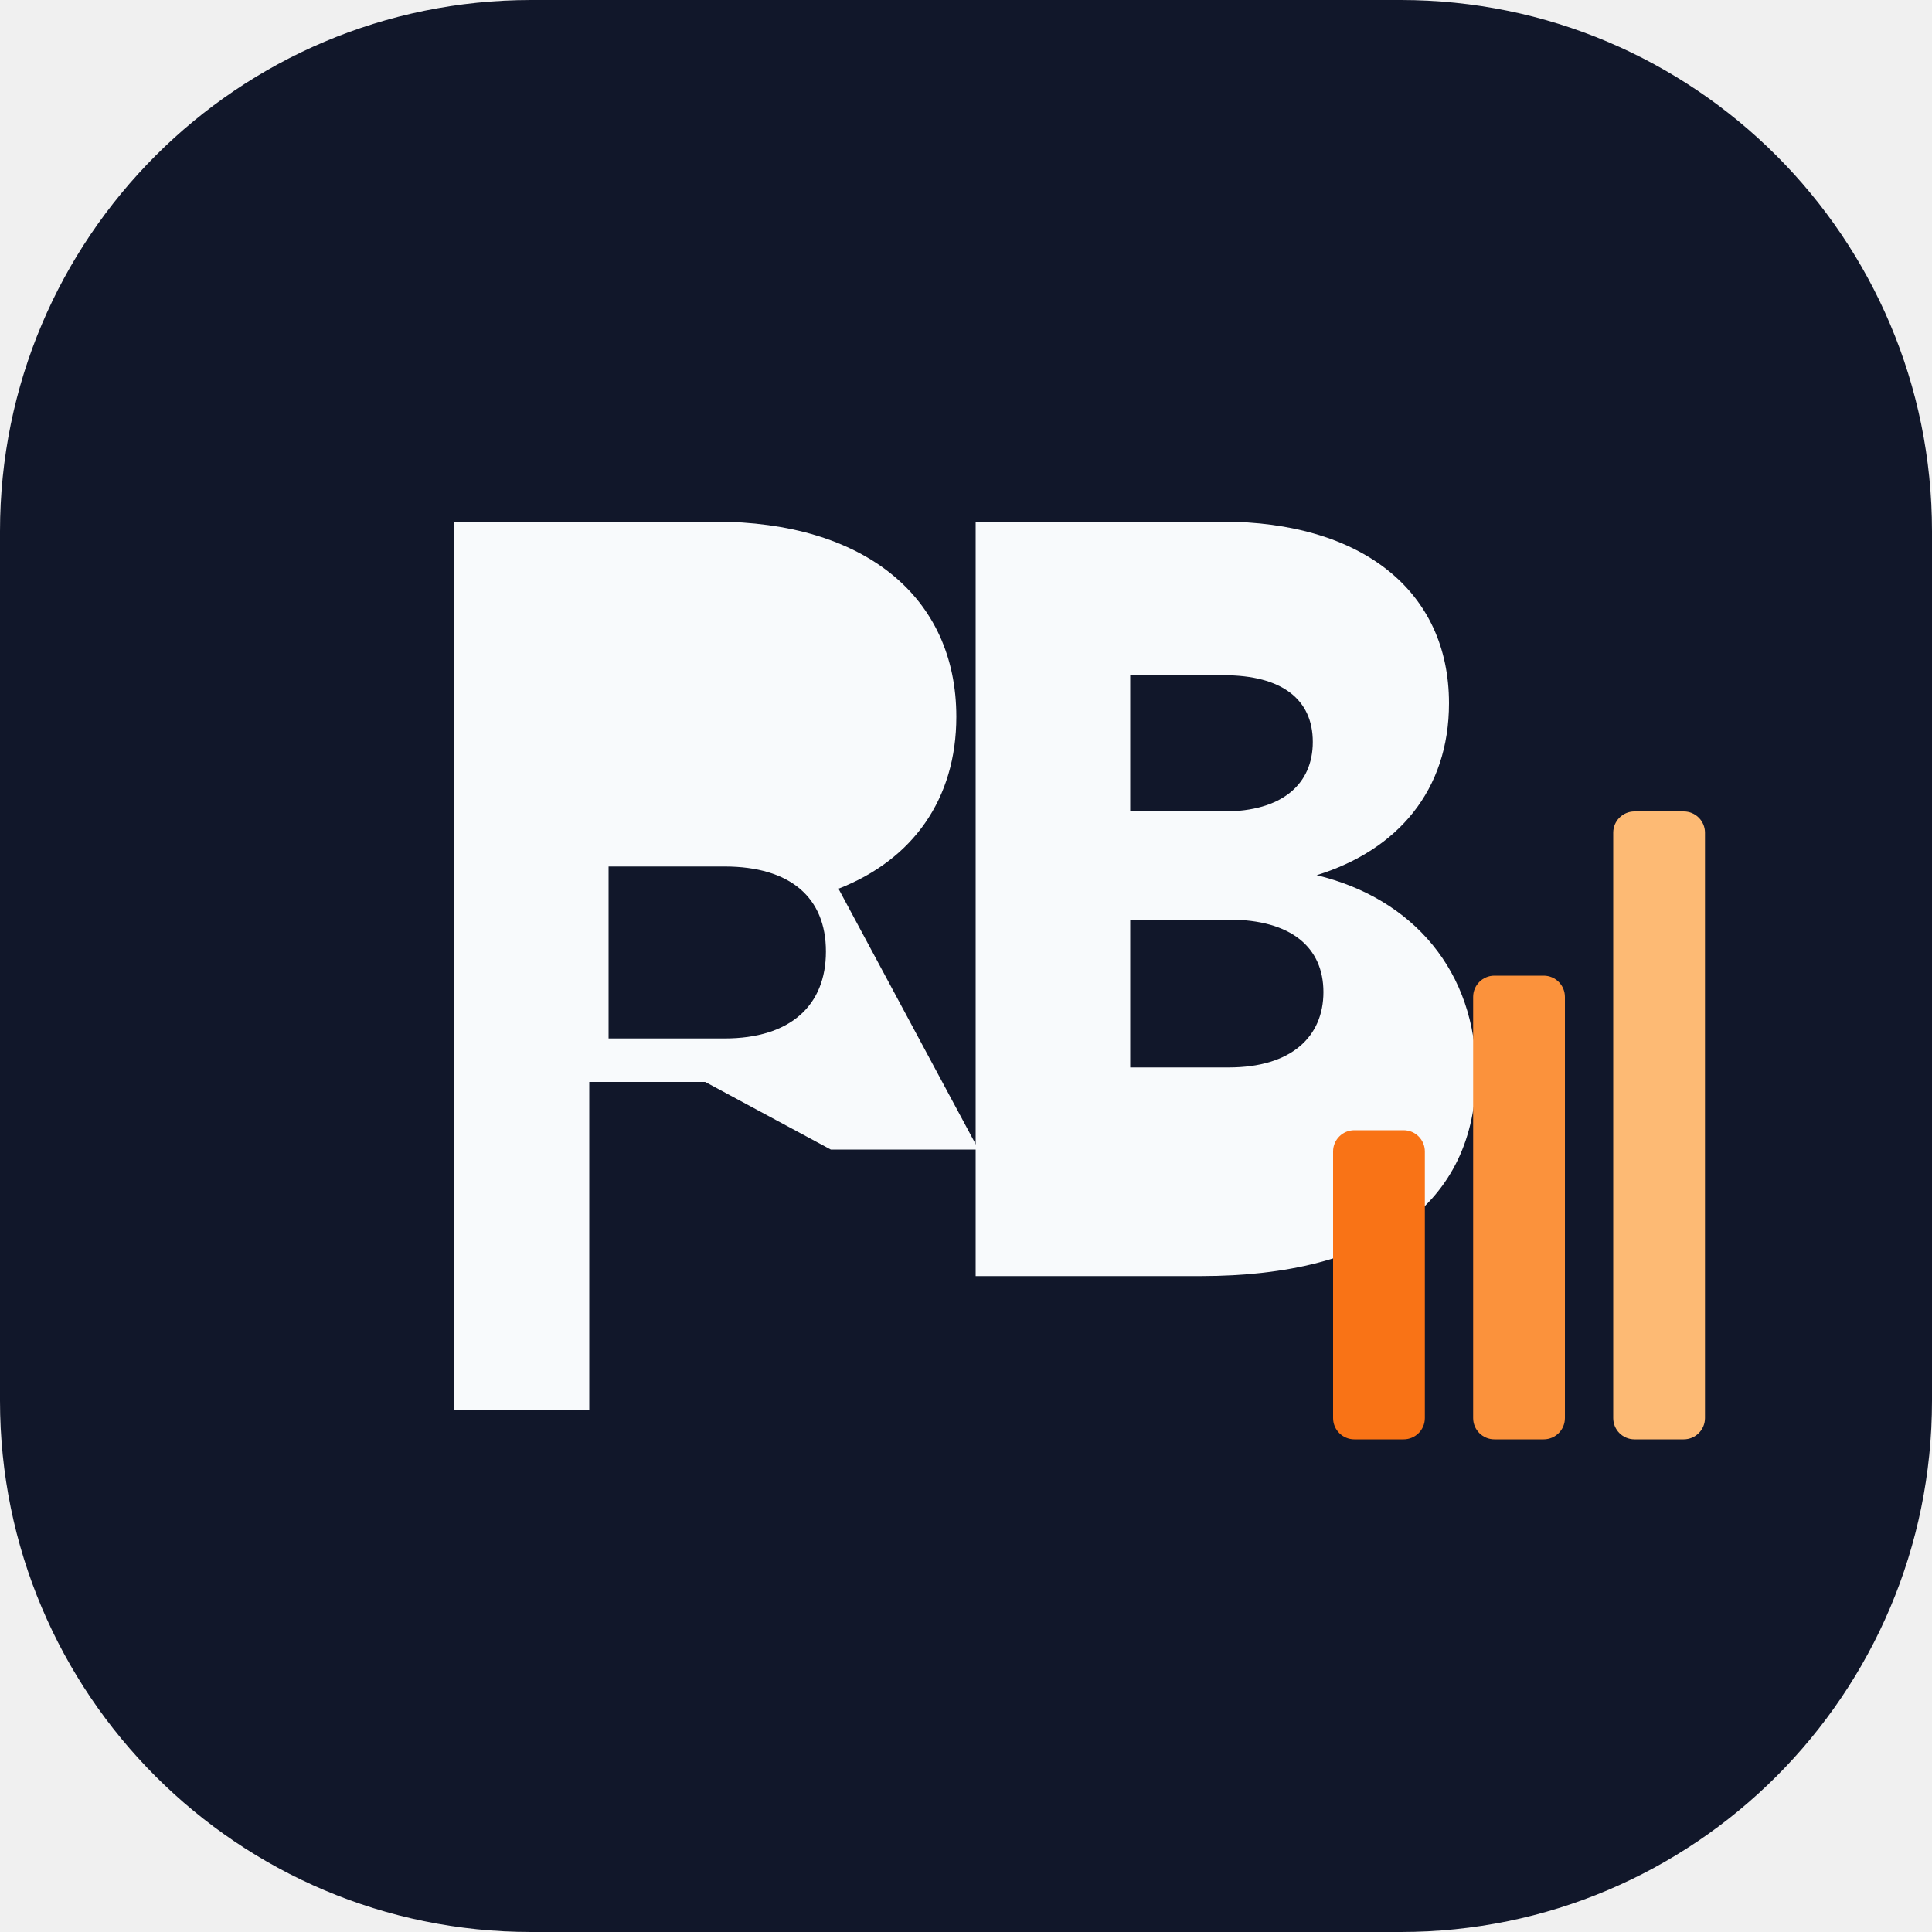
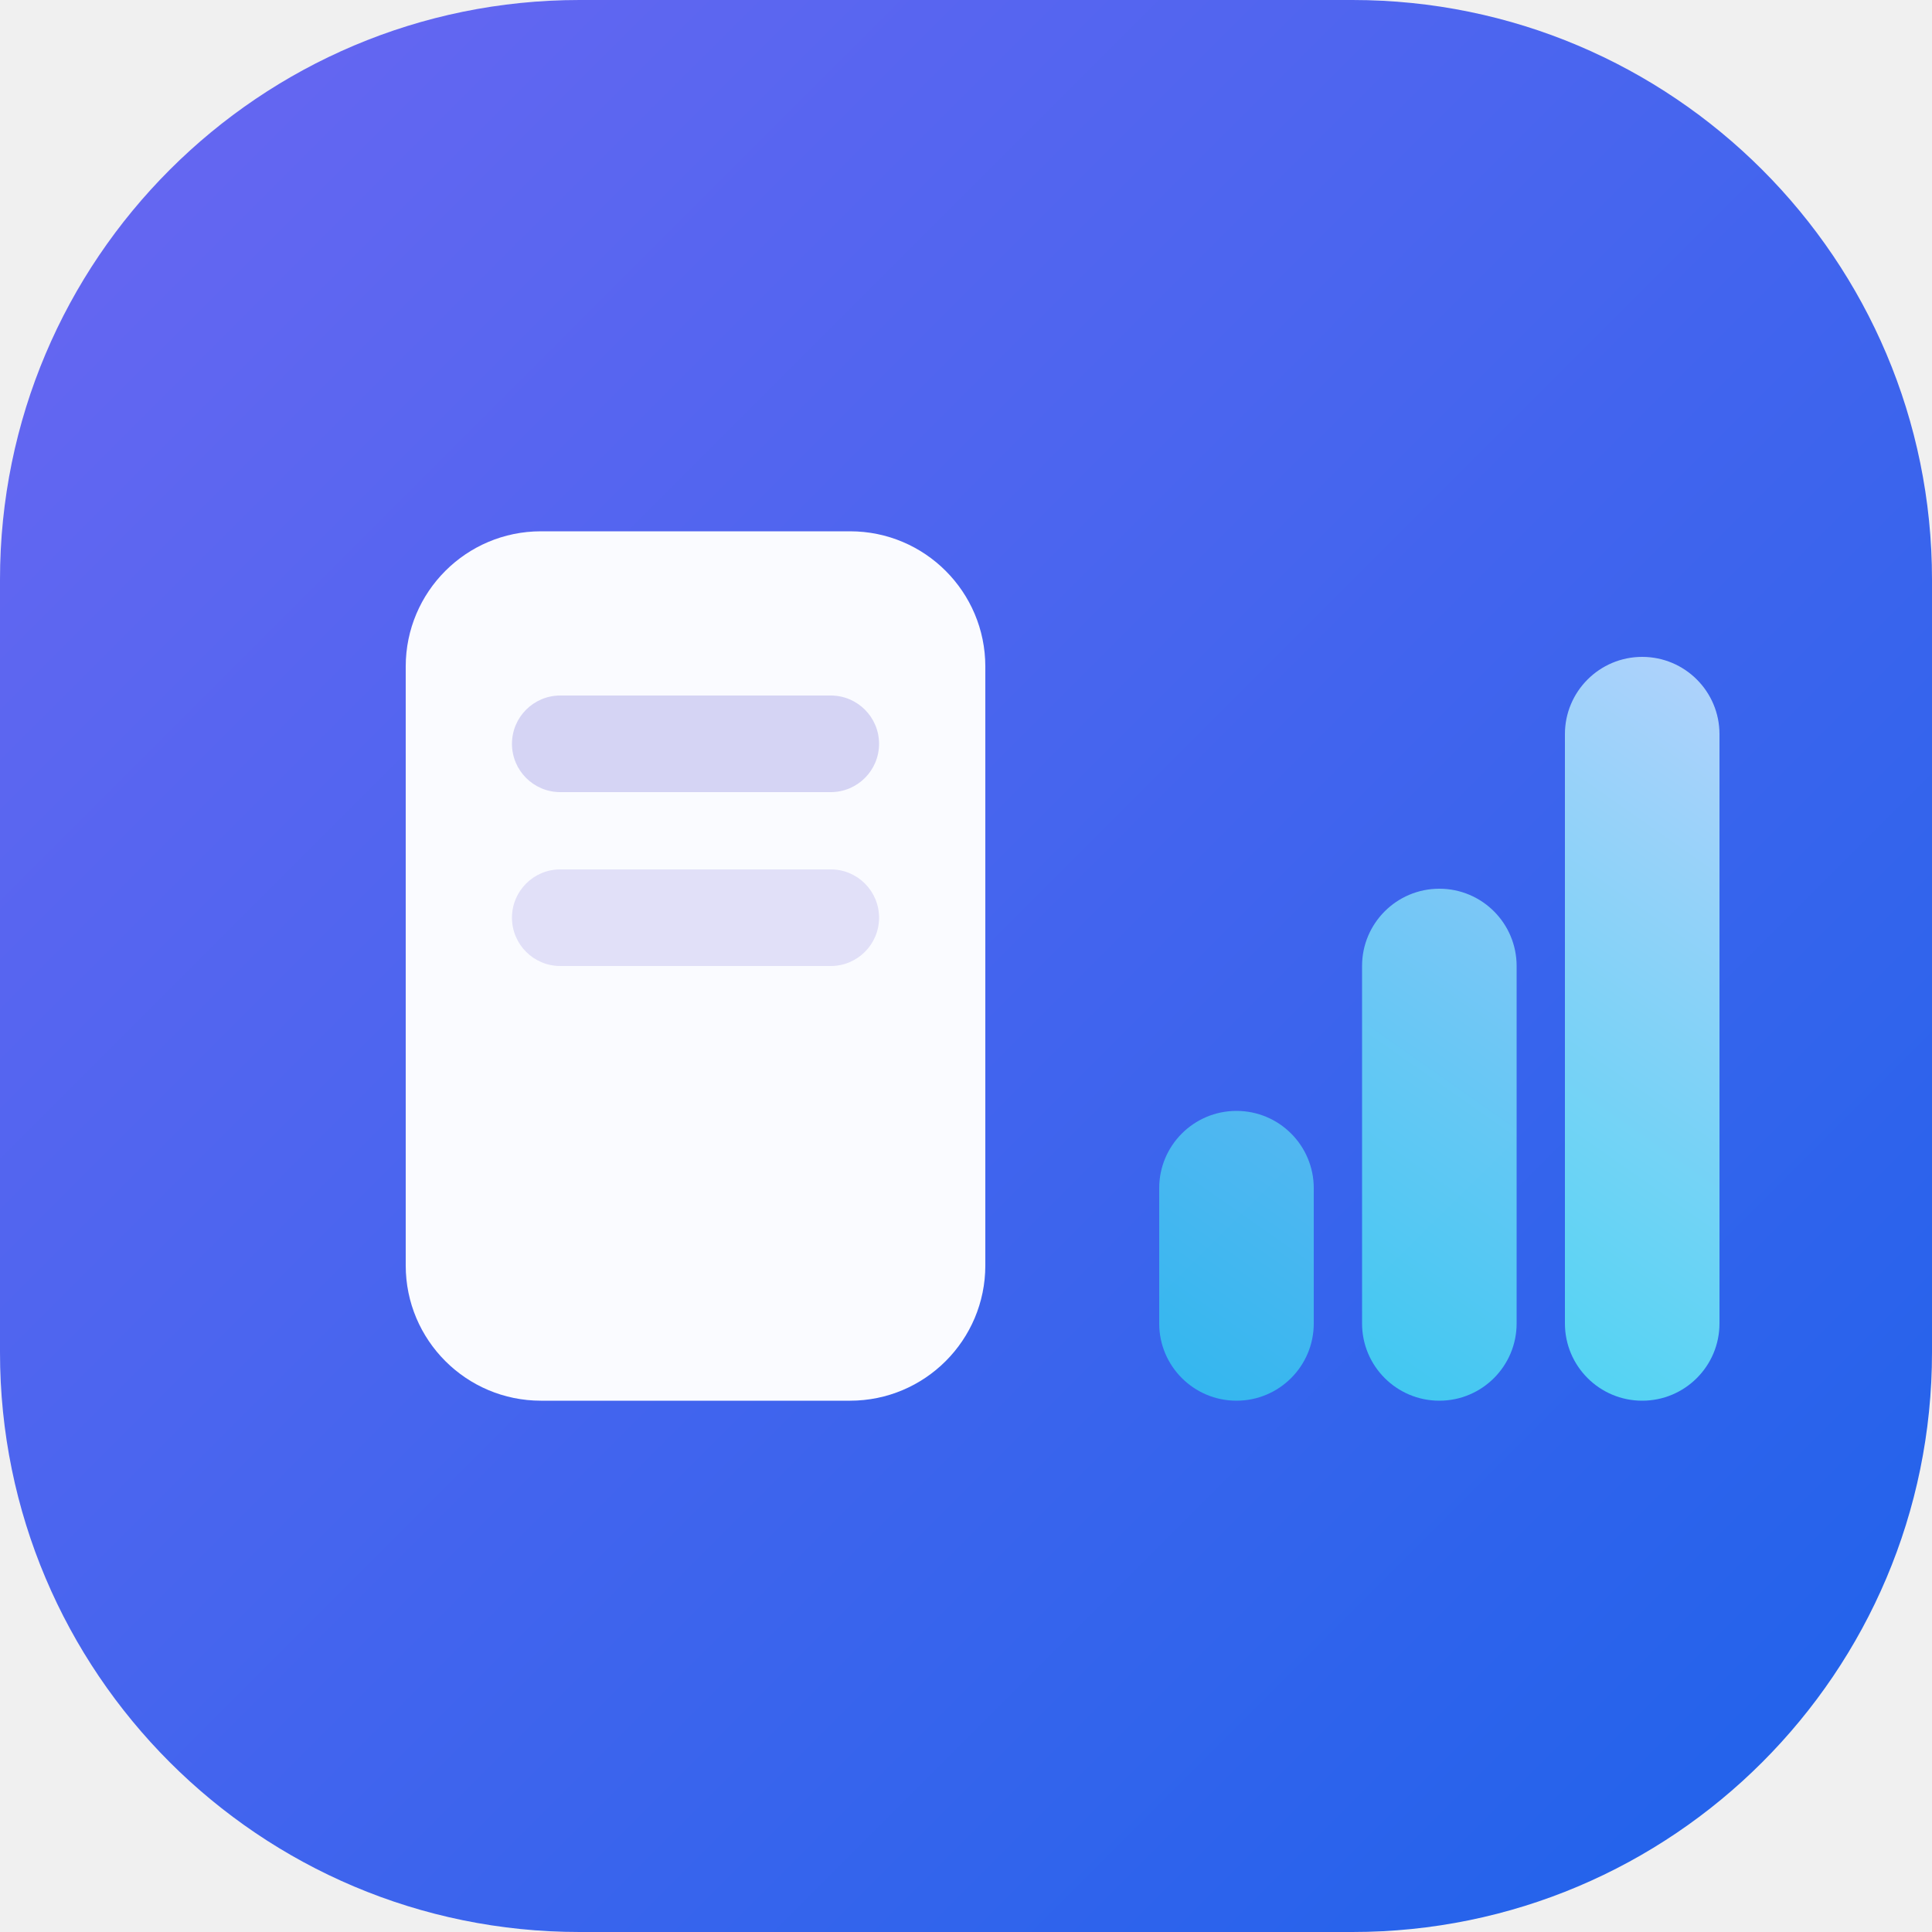
<svg xmlns="http://www.w3.org/2000/svg" viewBox="0 0 20 20" role="img" aria-label="RankPublish">
-   <rect width="20" height="20" rx="5.5" fill="#11172A" />
-   <path d="M4.7 14.6V5.4h2.7c1.55 0 2.5.78 2.5 2.02 0 .85-.45 1.48-1.22 1.78l1.45 2.7H8.6L7.3 11.2H6.1v3.4H4.7Zm1.6-3.85h1.2c.68 0 1.05-.34 1.05-.9 0-.56-.37-.88-1.05-.88H6.3v1.78Z" fill="#F8FAFC" />
-   <path d="M10.1 14.6V5.4h2.55c1.45 0 2.35.72 2.35 1.88 0 .9-.53 1.52-1.37 1.78 1 .24 1.65 1 1.65 2.05 0 1.35-1.03 2.1-2.85 2.1H10.1Zm1.6-3.55h1.02c.65 0 .98-.32.98-.78 0-.46-.33-.75-.98-.75h-1.02v1.53Zm0-2.65h.97c.6 0 .92-.28.92-.72 0-.44-.32-.69-.92-.69h-.97v1.41Z" fill="#F8FAFC" />
-   <rect x="13.8" y="11.7" width=".95" height="3.2" rx=".22" fill="#F97316" />
-   <rect x="15.25" y="10.1" width=".95" height="4.8" rx=".22" fill="#FB923C" />
-   <rect x="16.7" y="8.4" width=".95" height="6.5" rx=".22" fill="#FDBA74" />
+   <defs>
+     <linearGradient id="rpm-bg" x1="2" y1="2" x2="18" y2="18" gradientUnits="userSpaceOnUse">
+       <stop stop-color="#6366f1" />
+       <stop offset="1" stop-color="#2563eb" />
+     </linearGradient>
+     <linearGradient id="rpm-bars" x1="11" y1="15" x2="18" y2="5" gradientUnits="userSpaceOnUse">
+       <stop stop-color="#22d3ee" />
+       <stop offset="1" stop-color="#c7d2fe" />
+     </linearGradient>
+   </defs>
+   <rect width="20" height="20" rx="6" fill="url(#rpm-bg)" />
+   <rect x="4.2" y="5.5" width="6" height="9" rx="1.4" fill="#fff" fill-opacity="0.97" />
+   <rect x="5.3" y="7.2" width="3.8" height="1" rx="0.5" fill="#4338ca" fill-opacity="0.2" />
+   <rect x="5.3" y="9" width="3.8" height="1" rx="0.5" fill="#4338ca" fill-opacity="0.14" />
+   <rect x="12" y="11.5" width="1.6" height="3" rx="0.8" fill="url(#rpm-bars)" fill-opacity="0.75" />
+   <rect x="14.1" y="9.2" width="1.6" height="5.3" rx="0.8" fill="url(#rpm-bars)" fill-opacity="0.9" />
+   <rect x="16.2" y="6.8" width="1.6" height="7.7" rx="0.8" fill="url(#rpm-bars)" />
</svg>
